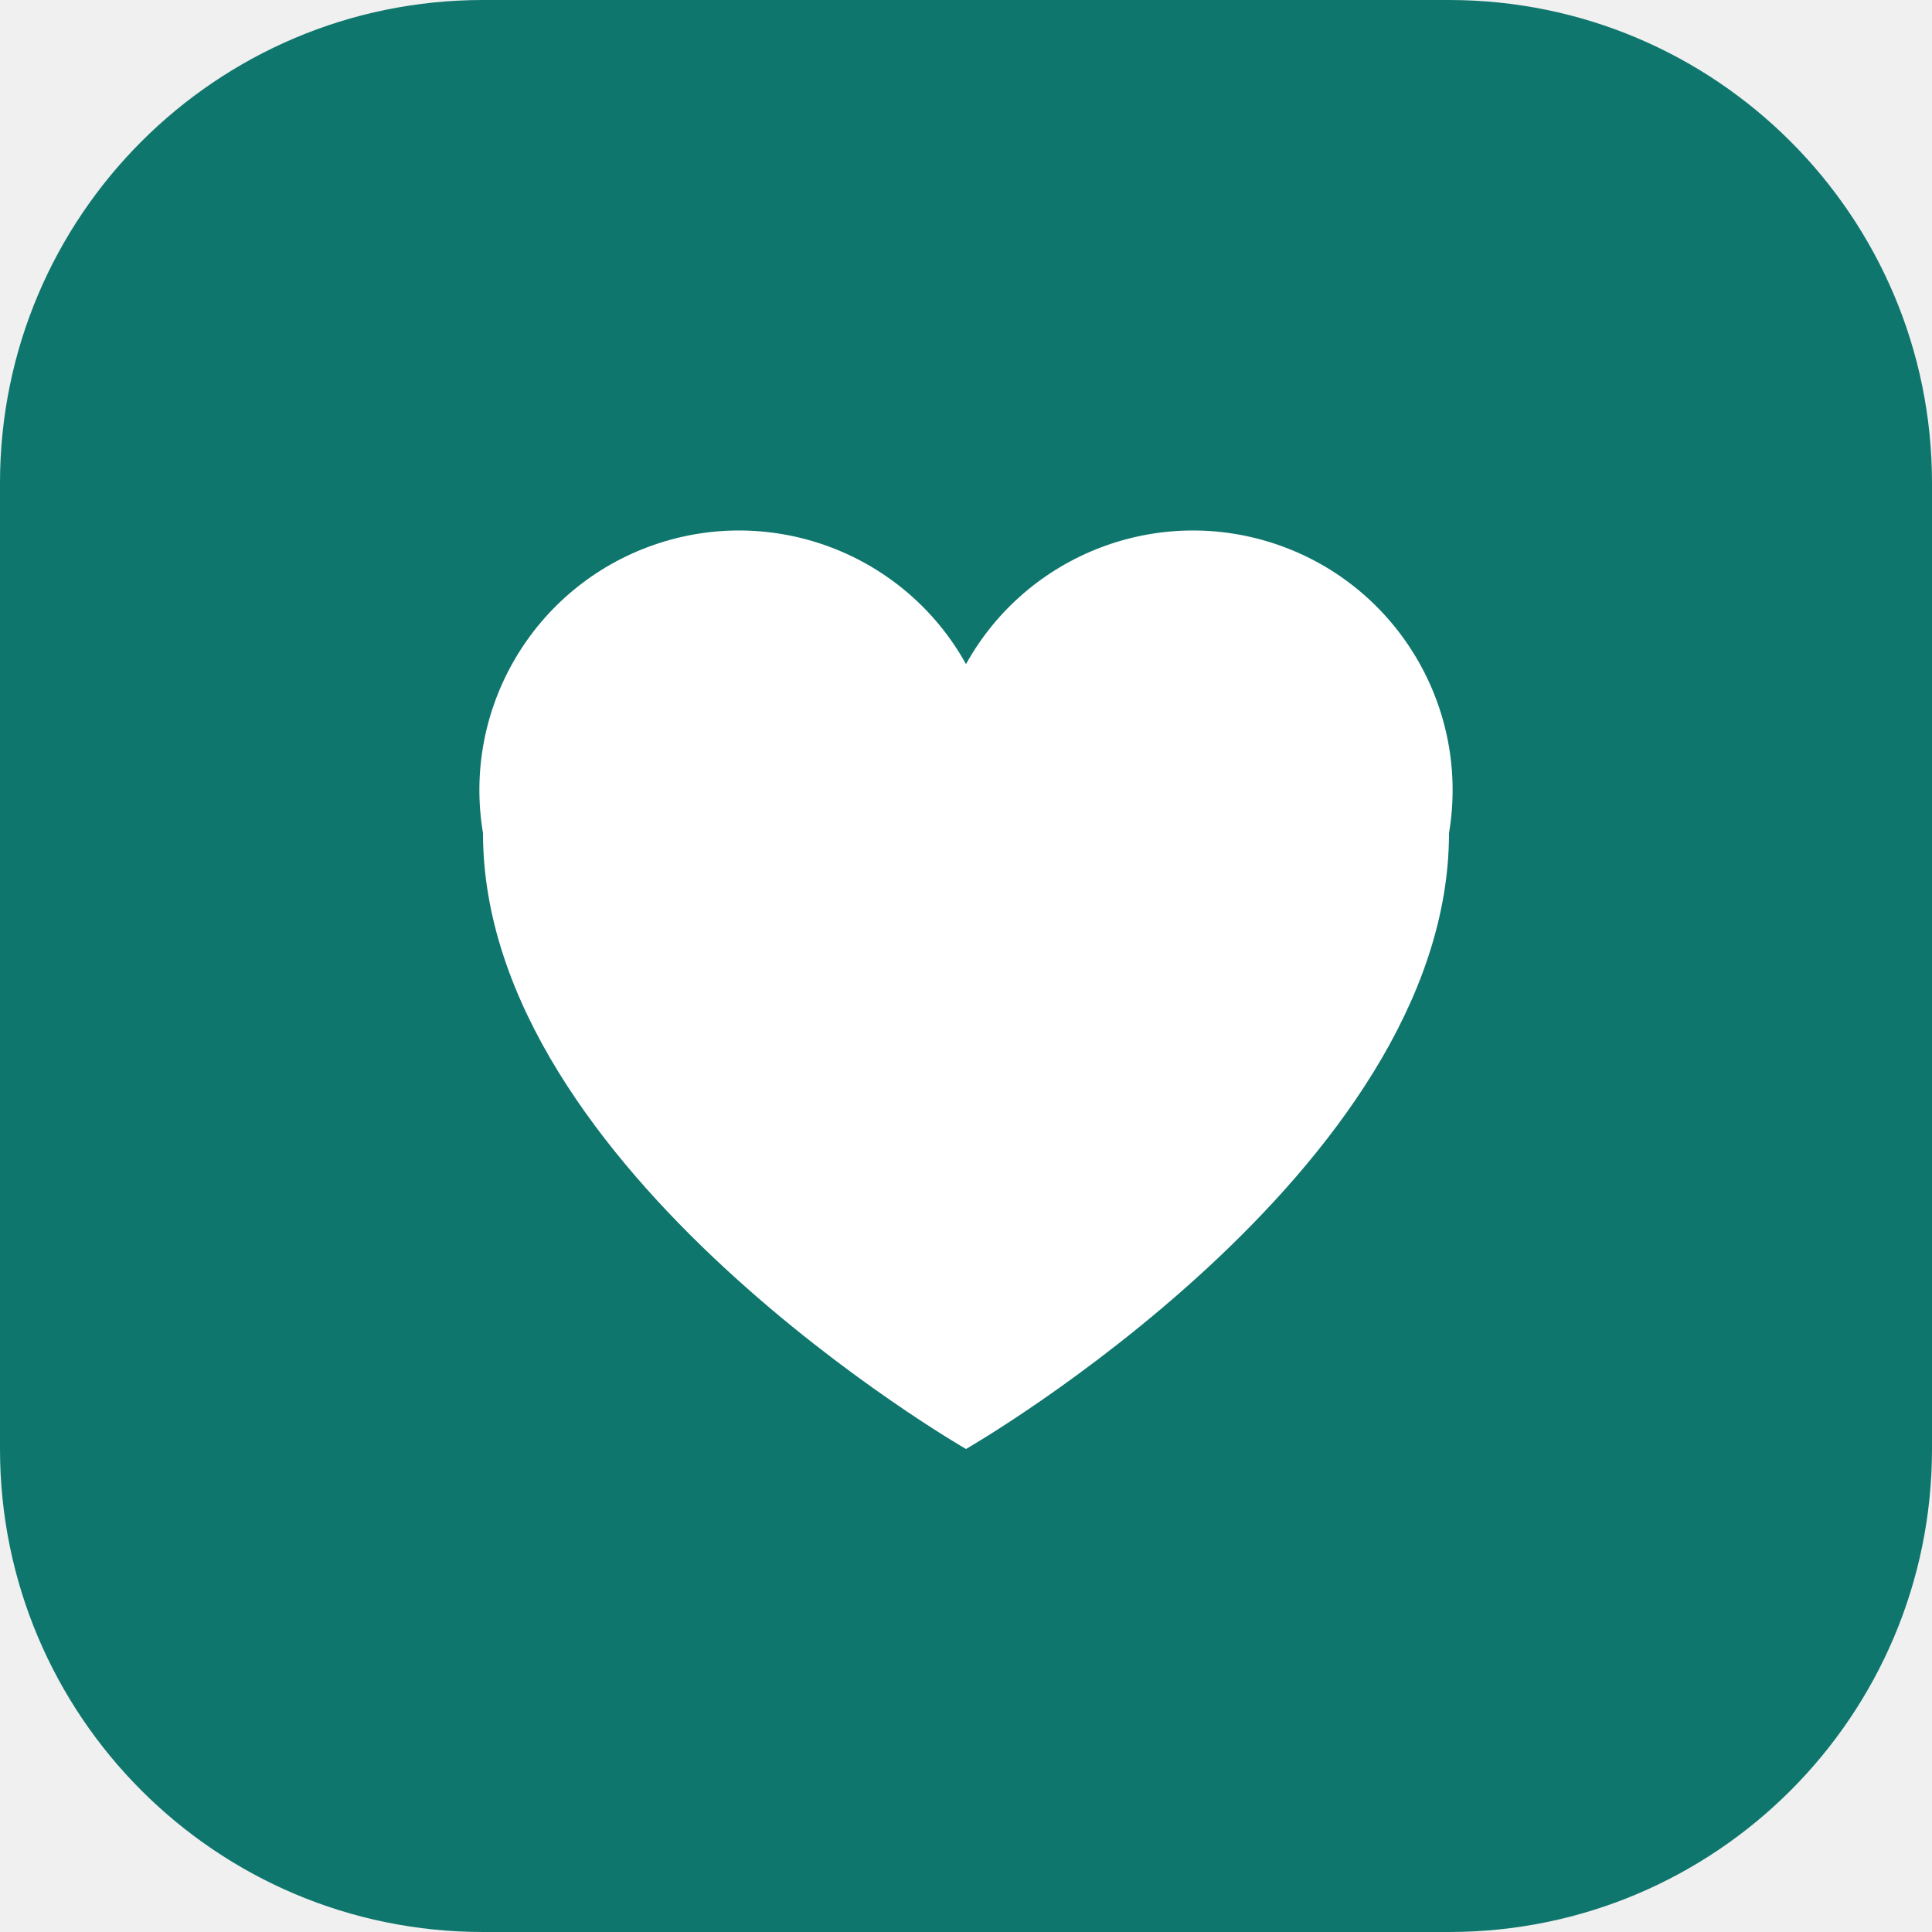
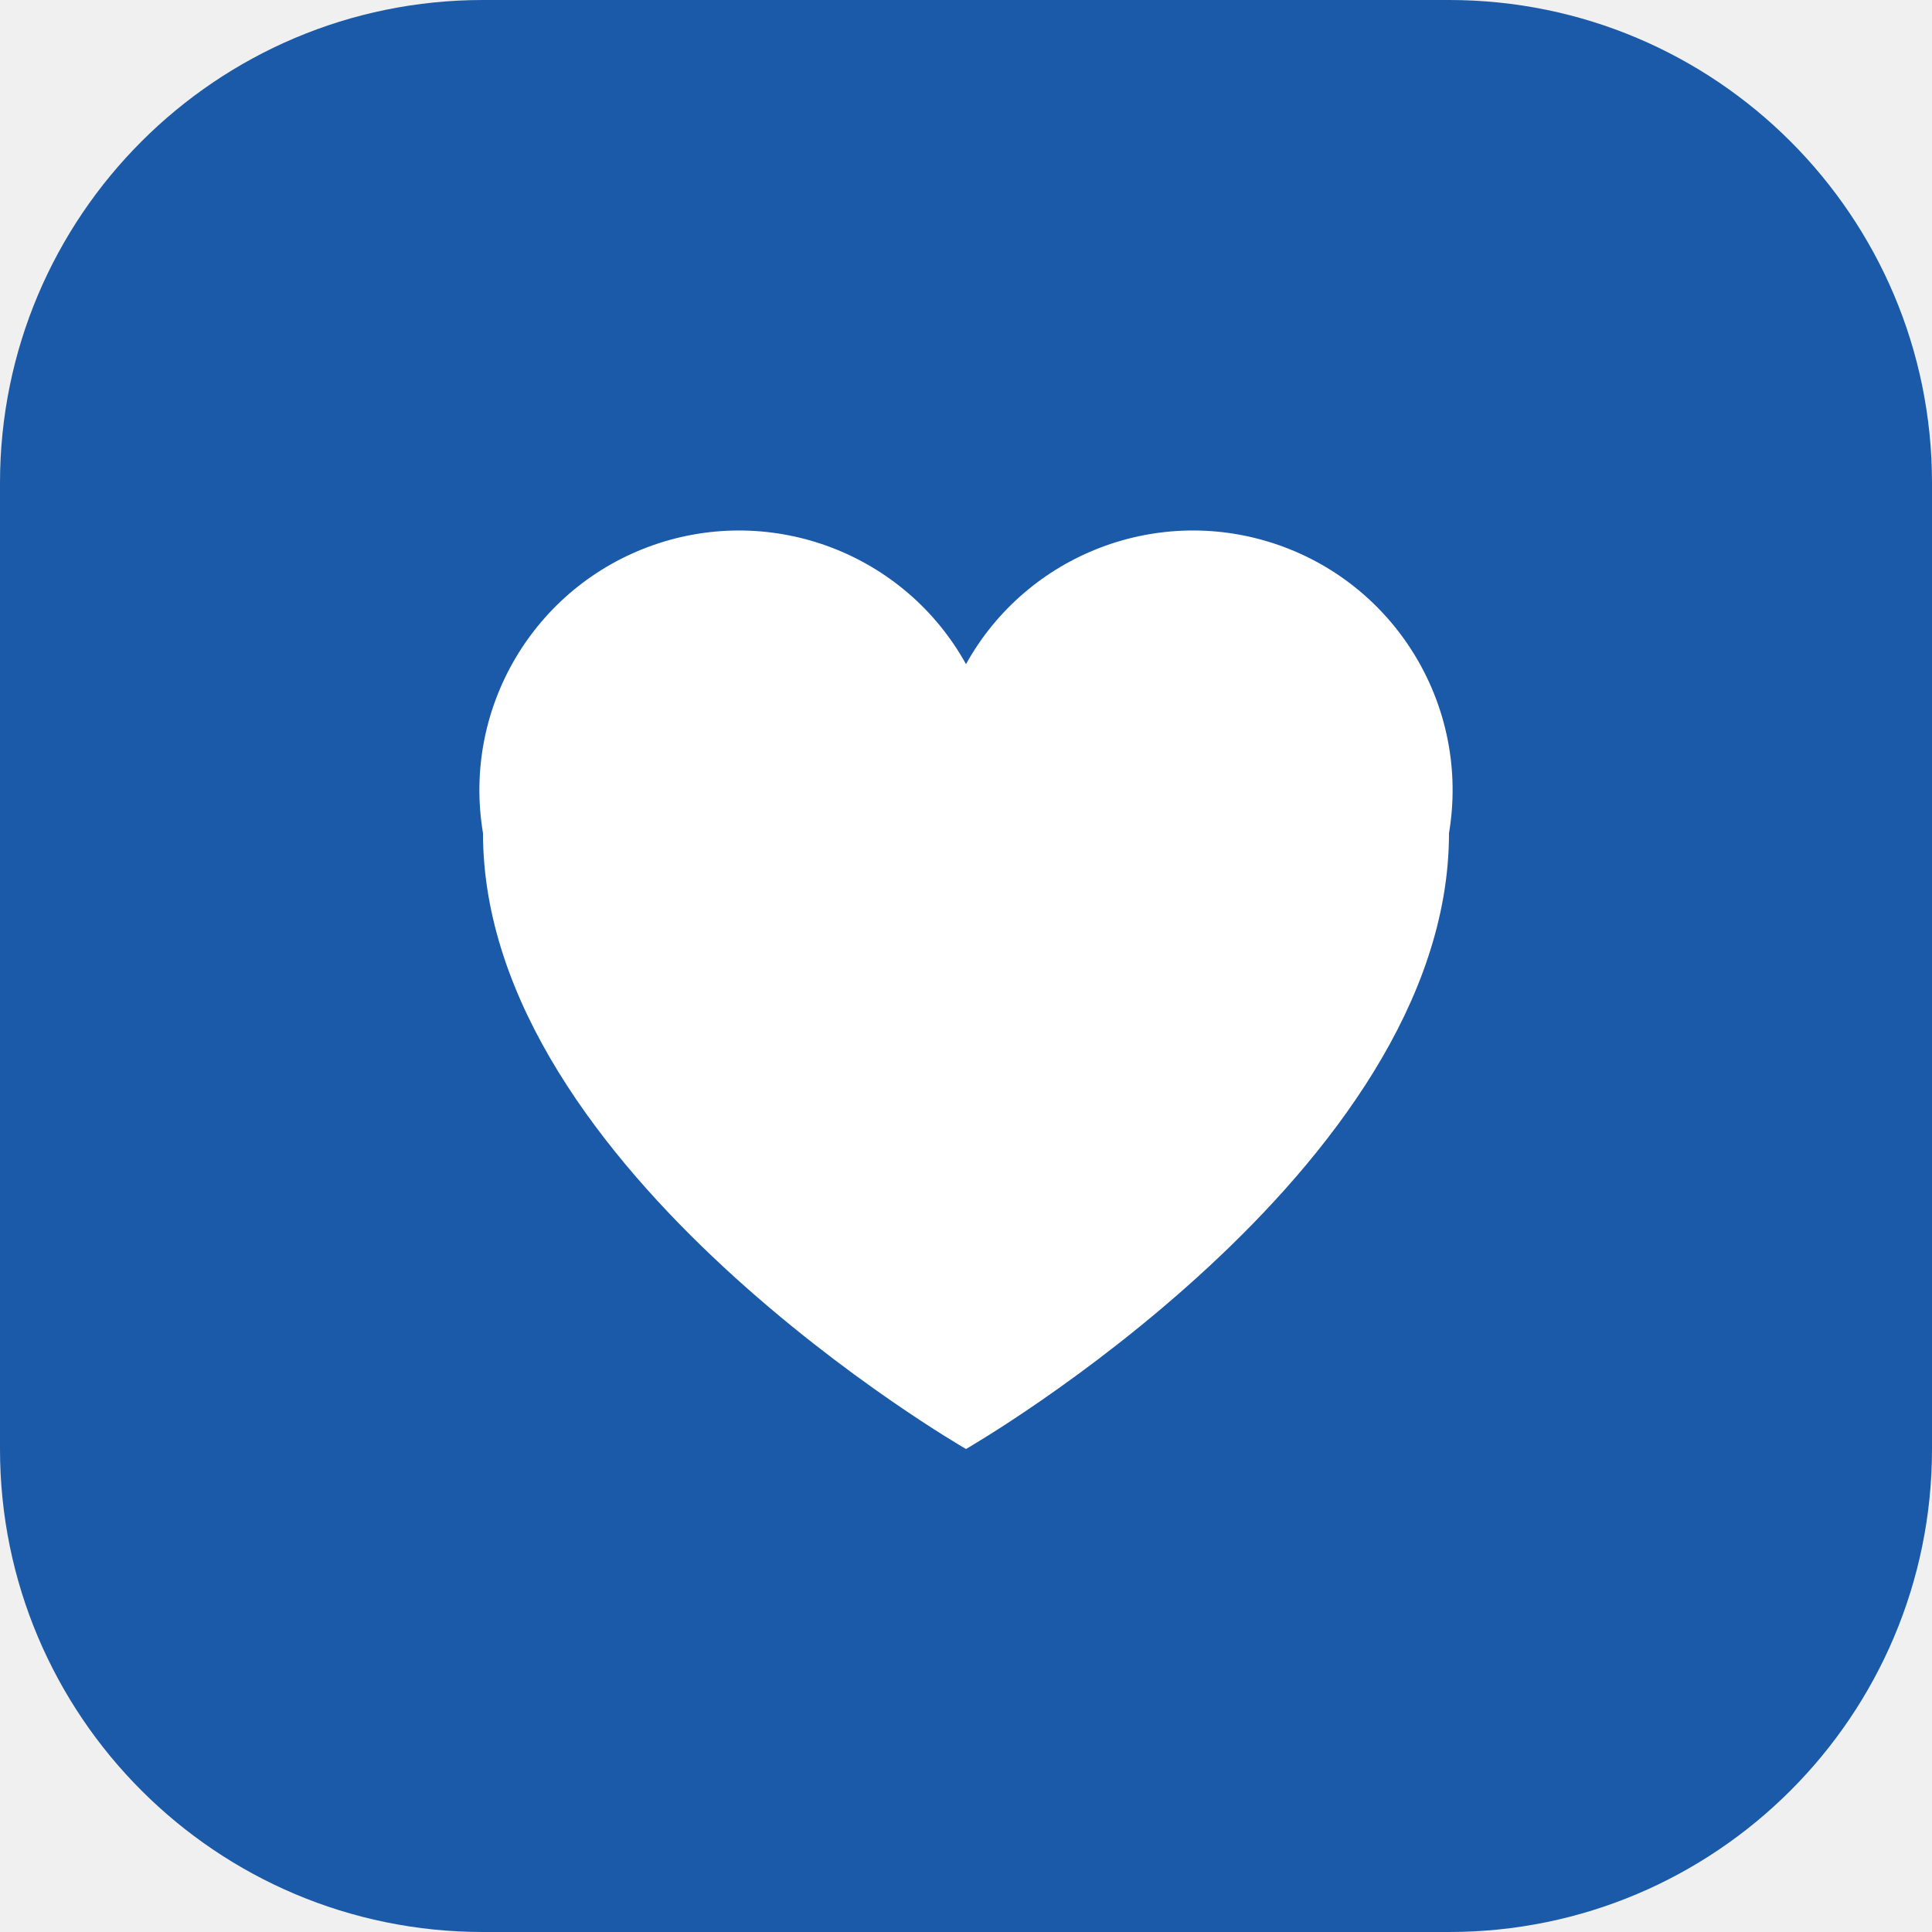
<svg xmlns="http://www.w3.org/2000/svg" viewBox="0 0 32 32">
-   <rect width="32" height="32" rx="8" fill="#0f766e" />
+   <rect width="32" height="32" rx="8" fill="#1b5aa8" />
  <path d="M16 24s-8-4.6-8-10.2A4.3 4.3 0 0 1 16 11a4.3 4.3 0 0 1 8 2.8C24 19.4 16 24 16 24z" fill="#fff" />
</svg>
